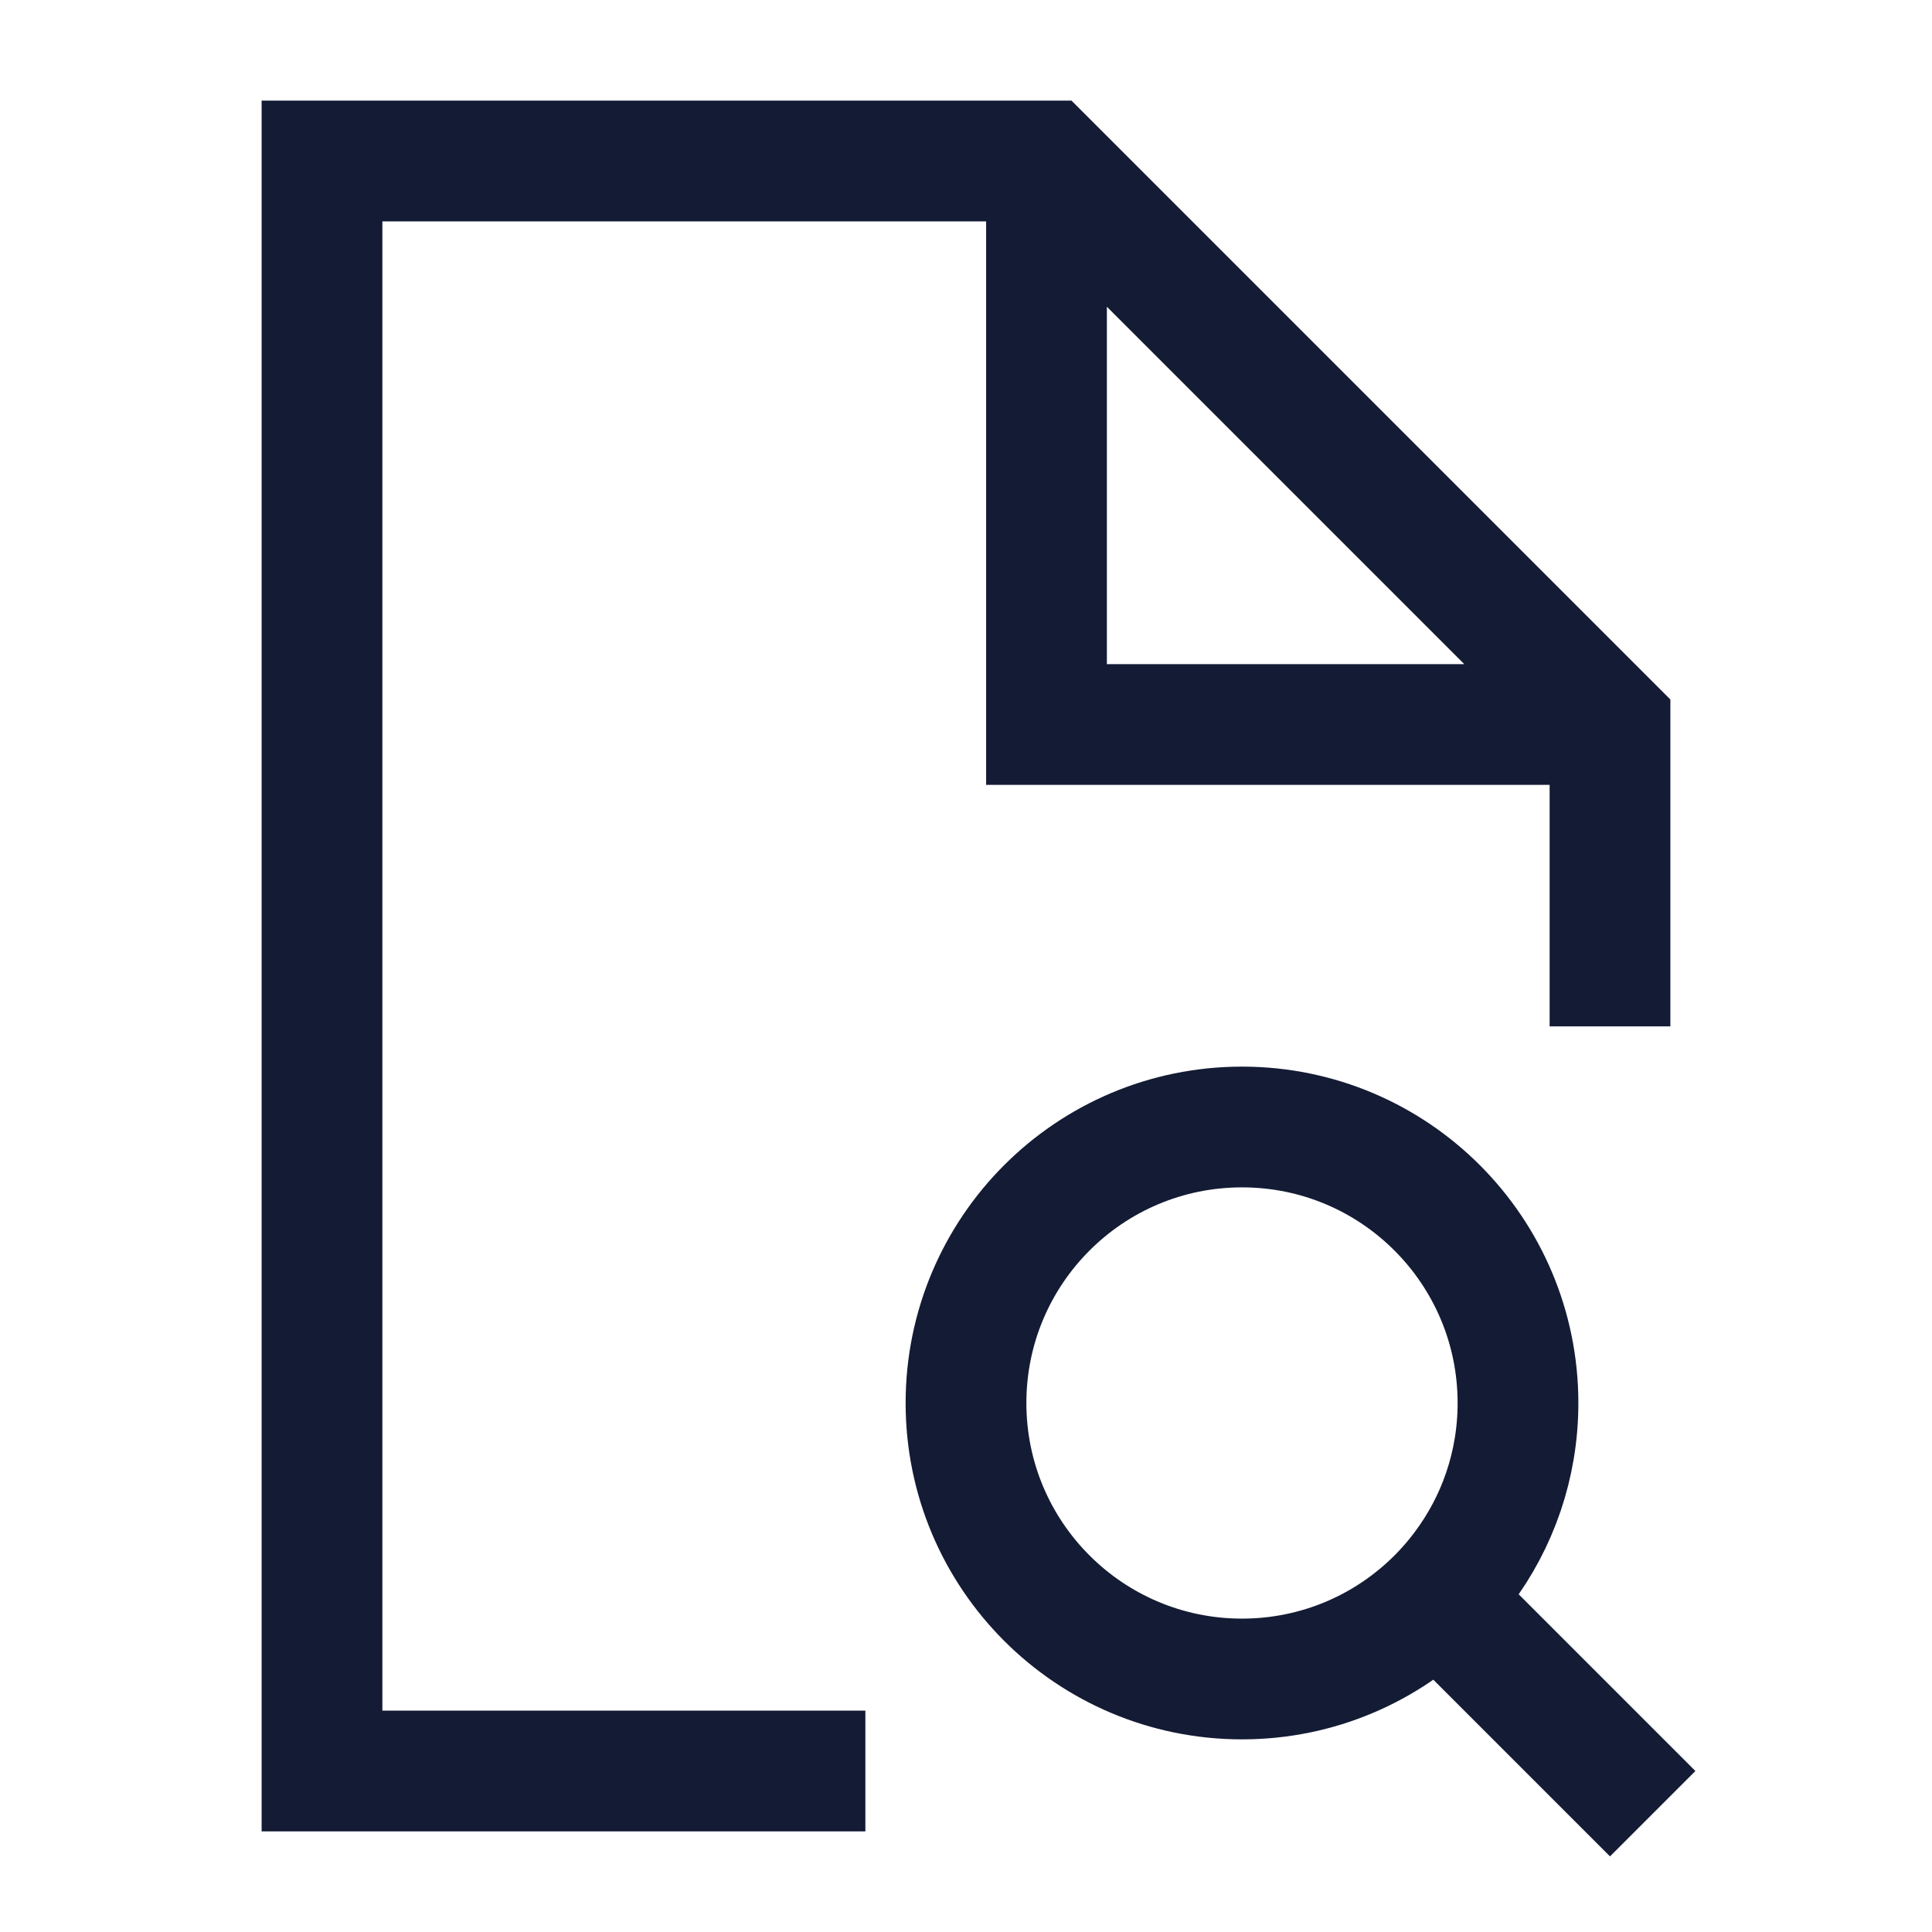
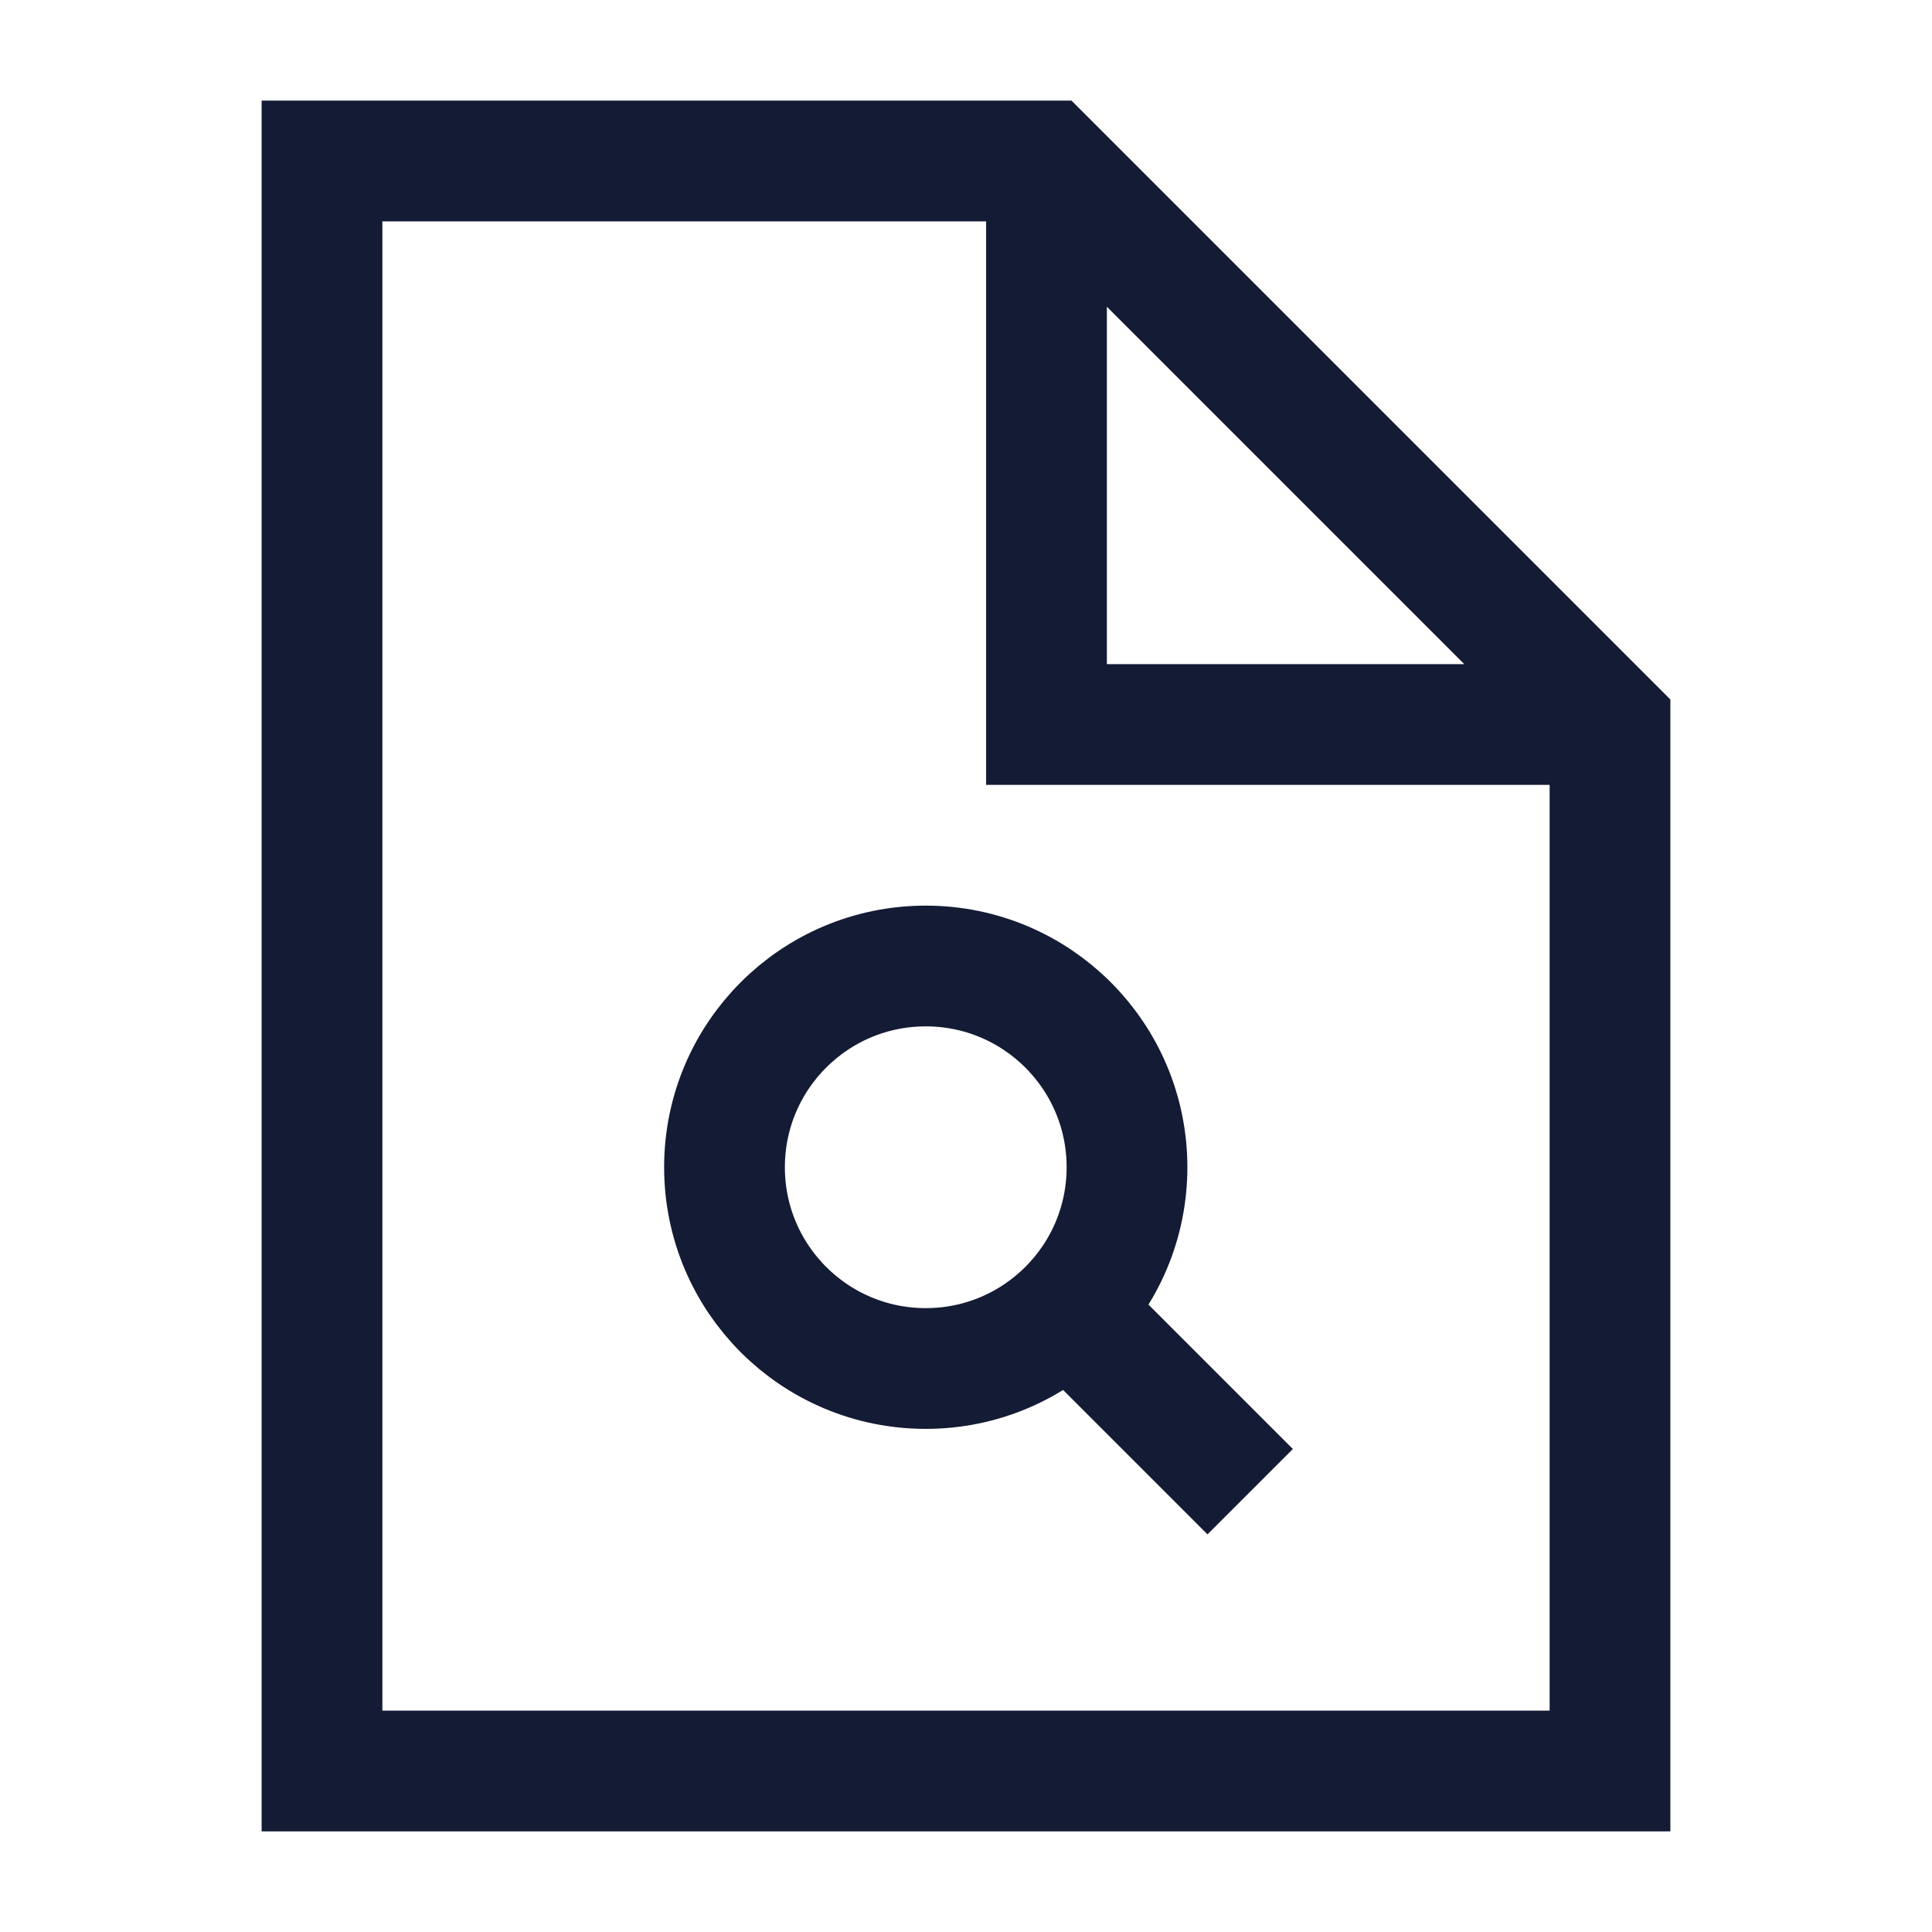
<svg xmlns="http://www.w3.org/2000/svg" width="24" height="24" viewBox="0 0 24 24" fill="none">
-   <path d="M13 2.5V9H19.5M20 12V9L13 2H4V22H10" stroke="#141B34" stroke-width="1.5" stroke-linecap="square" />
-   <path d="M20 22L17.853 19.853M17.853 19.853C17.968 19.738 18.074 19.616 18.171 19.486C18.602 18.913 18.857 18.201 18.857 17.429C18.857 15.535 17.322 14 15.429 14C13.535 14 12 15.535 12 17.429C12 19.322 13.535 20.857 15.429 20.857C16.375 20.857 17.233 20.473 17.853 19.853Z" stroke="#141B34" stroke-width="1.5" stroke-linecap="square" />
+   <path d="M13 3V9H19M20 9V22H4V2H13L20 9Z" stroke="#141B34" stroke-width="1.5" stroke-linecap="square" />
+   <path d="M13.5 16.5L15 18M14 14.5C14 15.881 12.881 17 11.5 17C10.119 17 9 15.881 9 14.5C9 13.119 10.119 12 11.5 12C12.881 12 14 13.119 14 14.5Z" stroke="#141B34" stroke-width="1.5" stroke-linecap="square" />
</svg>
